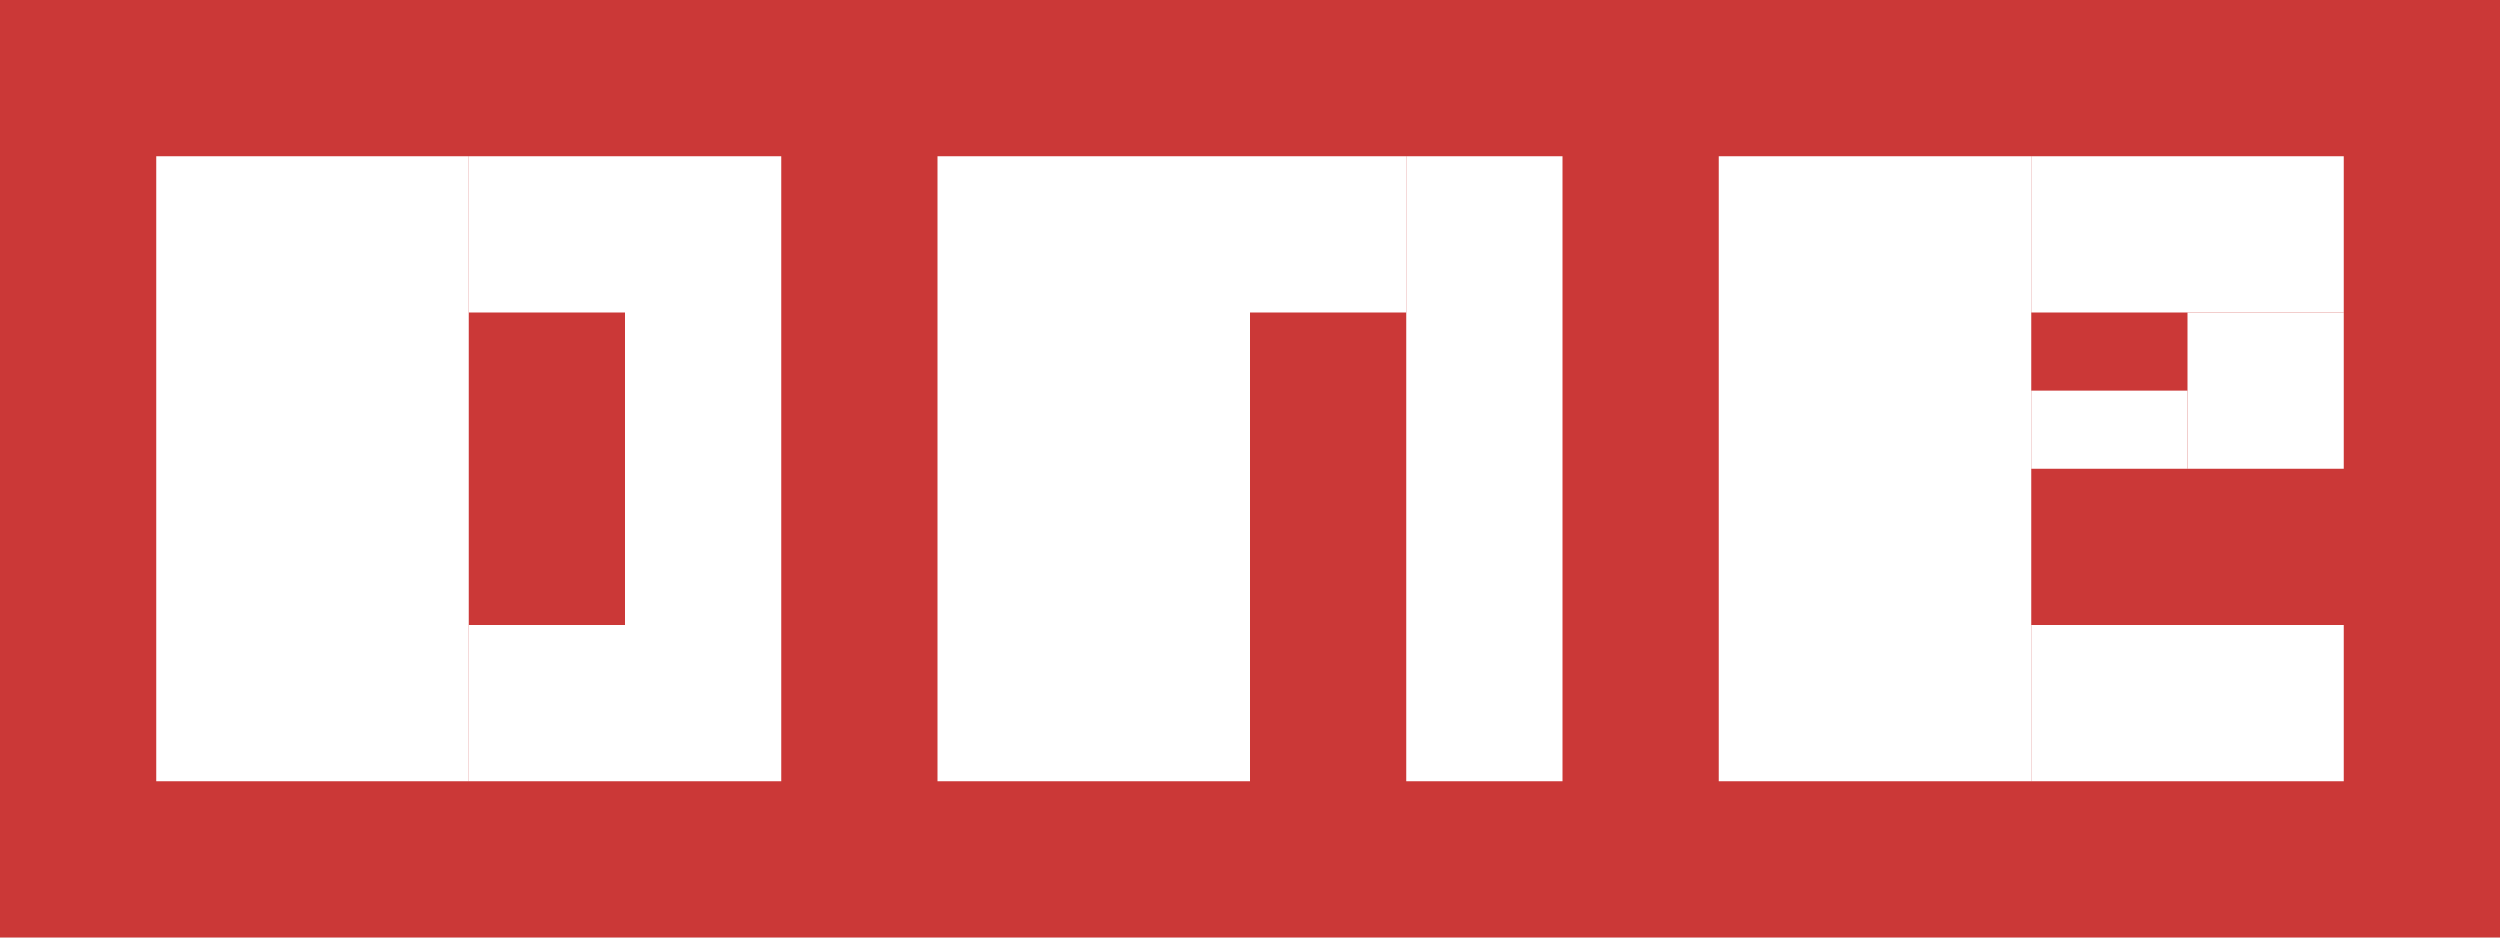
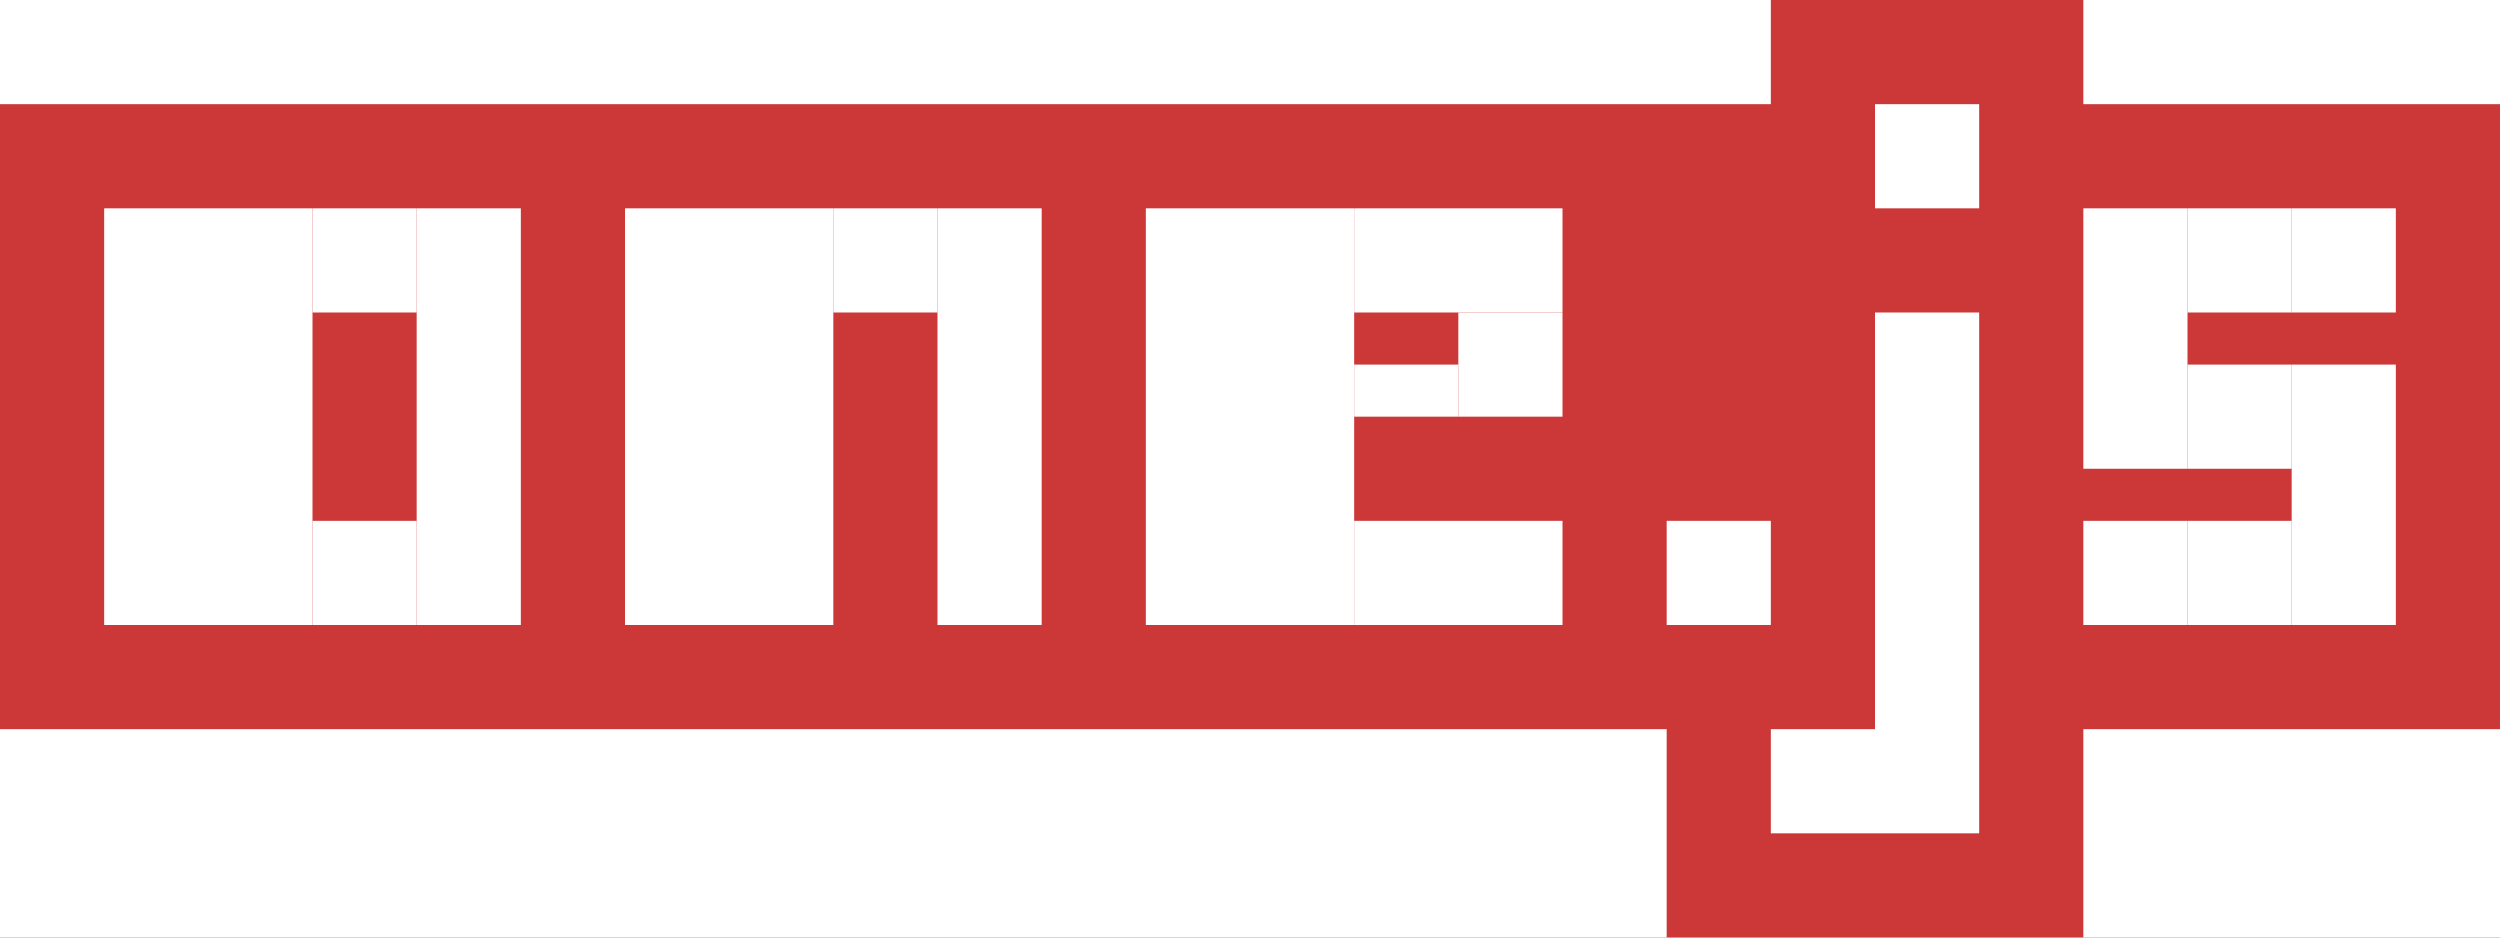
- <svg xmlns="http://www.w3.org/2000/svg" height="120" width="320" version="1.1" viewbox="0 0 320 120">
-   <rect x="0" y="0" width="320" height="120" fill="#cb3837" />
+ <svg xmlns="http://www.w3.org/2000/svg" width="480" height="180" version="1.1" viewbox="0 0 320 120">
+   <rect x="0" y="0" width="480" height="180" fill="#cb3837" />
  <g fill="#ffffff">
    <g>
-       <rect x="20" y="20" width="40" height="80" />
-       <rect x="60" y="20" width="20" height="20" />
-       <rect x="60" y="80" width="20" height="20" />
-       <rect x="80" y="20" width="20" height="80" />
+       <rect x="20" y="40" width="40" height="80" />
+       <rect x="60" y="40" width="20" height="20" />
+       <rect x="60" y="100" width="20" height="20" />
+       <rect x="80" y="40" width="20" height="80" />
    </g>
    <g>
-       <rect x="120" y="20" width="40" height="80" />
-       <rect x="160" y="20" width="20" height="20" />
-       <rect x="180" y="20" width="20" height="80" />
+       <rect x="120" y="40" width="40" height="80" />
+       <rect x="160" y="40" width="20" height="20" />
+       <rect x="180" y="40" width="20" height="80" />
    </g>
    <g>
-       <rect x="220" y="20" width="40" height="80" />
-       <rect x="260" y="20" width="40" height="20" />
-       <rect x="260" y="80" width="40" height="20" />
-       <rect x="260" y="50" width="20" height="10" />
-       <rect x="280" y="40" width="20" height="20" />
+       <rect x="220" y="40" width="40" height="80" />
+       <rect x="260" y="40" width="40" height="20" />
+       <rect x="260" y="100" width="40" height="20" />
+       <rect x="260" y="70" width="20" height="10" />
+       <rect x="280" y="60" width="20" height="20" />
+     </g>
+     <g>
+       <rect x="320" y="100" width="20" height="20" />
+     </g>
+     <g>
+       <rect x="360" y="20" width="20" height="20" />
+       <rect x="360" y="60" width="20" height="100" />
+       <rect x="340" y="140" width="20" height="20" />
+     </g>
+     <g>
+       <rect x="400" y="40" width="20" height="50" />
+       <rect x="400" y="100" width="20" height="20" />
+       <rect x="420" y="40" width="20" height="20" />
+       <rect x="420" y="70" width="20" height="20" />
+       <rect x="420" y="100" width="20" height="20" />
+       <rect x="440" y="40" width="20" height="20" />
+       <rect x="440" y="70" width="20" height="50" />
+     </g>
+     <g>
+       <rect x="0" y="0" width="340" height="20" />
+       <rect x="400" y="0" width="80" height="20" />
+       <rect x="0" y="140" width="320" height="40" />
+       <rect x="400" y="140" width="80" height="40" />
    </g>
  </g>
</svg>
